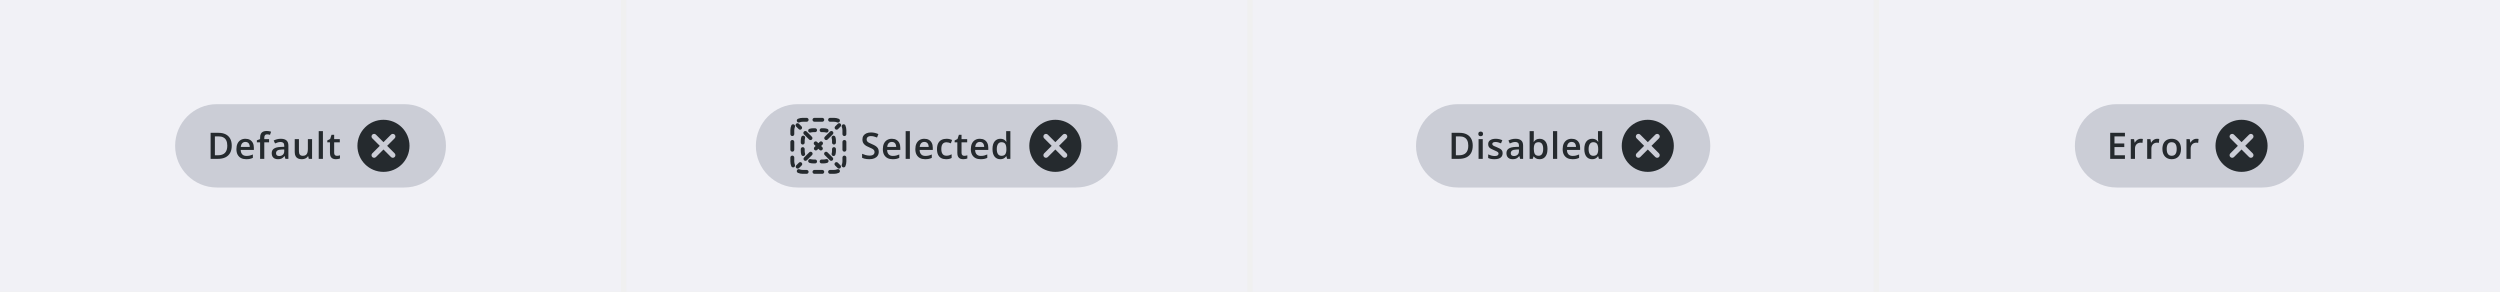
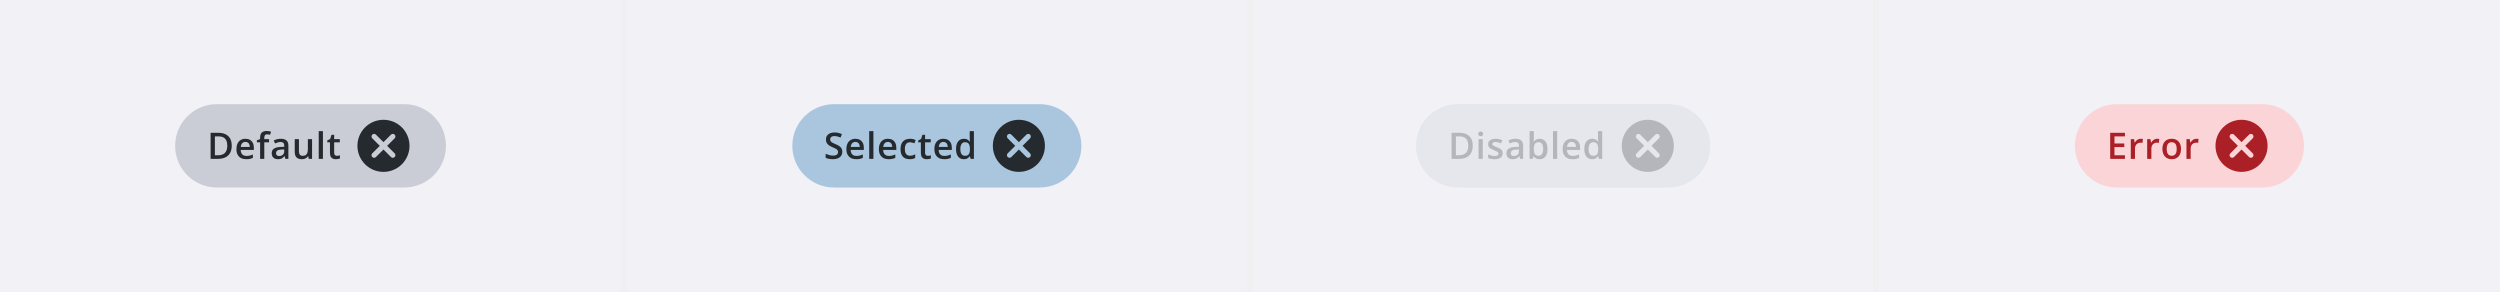
<svg xmlns="http://www.w3.org/2000/svg" width="960" height="112" viewBox="0 0 960 112" fill="none">
  <g clip-path="url(#clip0_248_53960)">
    <g clip-path="url(#clip1_248_53960)">
      <rect width="238.5" height="112" fill="#F1F1F6" />
      <rect x="67.25" y="40" width="104" height="32" rx="16" fill="#CBCDD6" />
      <g clip-path="url(#clip2_248_53960)">
        <path d="M88.989 55.907C88.989 57.033 88.78 57.974 88.36 58.73C87.941 59.482 87.333 60.05 86.535 60.433C85.738 60.811 84.776 61 83.65 61H80.875V51.006H83.951C84.986 51.006 85.879 51.193 86.631 51.566C87.383 51.935 87.964 52.485 88.374 53.214C88.784 53.938 88.989 54.836 88.989 55.907ZM87.28 55.955C87.28 55.135 87.15 54.46 86.891 53.932C86.635 53.403 86.257 53.011 85.756 52.756C85.259 52.496 84.646 52.366 83.917 52.366H82.516V59.626H83.678C84.885 59.626 85.788 59.318 86.385 58.703C86.982 58.088 87.28 57.172 87.28 55.955ZM94.243 53.289C94.918 53.289 95.496 53.428 95.98 53.706C96.463 53.984 96.834 54.378 97.094 54.889C97.353 55.399 97.483 56.01 97.483 56.721V57.582H92.432C92.45 58.316 92.646 58.881 93.019 59.277C93.398 59.674 93.926 59.872 94.606 59.872C95.088 59.872 95.522 59.827 95.904 59.735C96.292 59.64 96.69 59.501 97.101 59.318V60.624C96.722 60.802 96.337 60.932 95.945 61.014C95.553 61.096 95.084 61.137 94.537 61.137C93.794 61.137 93.14 60.993 92.575 60.706C92.015 60.414 91.575 59.981 91.256 59.407C90.941 58.833 90.784 58.12 90.784 57.268C90.784 56.42 90.928 55.7 91.215 55.107C91.502 54.515 91.905 54.064 92.425 53.754C92.944 53.444 93.55 53.289 94.243 53.289ZM94.243 54.499C93.737 54.499 93.327 54.663 93.013 54.991C92.703 55.319 92.52 55.8 92.466 56.434H95.911C95.907 56.055 95.843 55.72 95.72 55.429C95.601 55.137 95.419 54.909 95.173 54.745C94.931 54.581 94.621 54.499 94.243 54.499ZM103.325 54.656H101.486V61H99.88V54.656H98.643V53.884L99.88 53.412V52.886C99.88 52.243 99.98 51.733 100.181 51.355C100.386 50.976 100.677 50.705 101.056 50.541C101.438 50.372 101.894 50.288 102.423 50.288C102.769 50.288 103.086 50.318 103.373 50.377C103.66 50.432 103.902 50.495 104.098 50.568L103.681 51.785C103.526 51.735 103.353 51.69 103.161 51.648C102.97 51.603 102.765 51.58 102.546 51.58C102.181 51.58 101.912 51.694 101.739 51.922C101.571 52.15 101.486 52.482 101.486 52.92V53.433H103.325V54.656ZM107.834 53.289C108.791 53.289 109.513 53.501 110.001 53.925C110.493 54.349 110.739 55.009 110.739 55.907V61H109.598L109.29 59.927H109.235C109.021 60.2 108.8 60.426 108.572 60.603C108.344 60.781 108.08 60.913 107.779 61C107.483 61.091 107.121 61.137 106.692 61.137C106.241 61.137 105.838 61.055 105.482 60.891C105.127 60.722 104.847 60.467 104.642 60.125C104.437 59.783 104.334 59.35 104.334 58.826C104.334 58.047 104.623 57.461 105.202 57.069C105.785 56.677 106.665 56.461 107.841 56.42L109.153 56.372V55.976C109.153 55.452 109.03 55.078 108.784 54.855C108.543 54.631 108.201 54.52 107.759 54.52C107.381 54.52 107.014 54.574 106.658 54.684C106.303 54.793 105.956 54.927 105.619 55.087L105.1 53.952C105.469 53.756 105.888 53.597 106.357 53.474C106.831 53.351 107.324 53.289 107.834 53.289ZM109.146 57.384L108.169 57.418C107.367 57.445 106.804 57.582 106.48 57.828C106.157 58.074 105.995 58.411 105.995 58.84C105.995 59.214 106.107 59.487 106.33 59.66C106.553 59.829 106.847 59.913 107.212 59.913C107.768 59.913 108.228 59.756 108.593 59.441C108.962 59.122 109.146 58.655 109.146 58.04V57.384ZM119.835 53.433V61H118.57L118.352 59.981H118.263C118.103 60.241 117.9 60.458 117.654 60.631C117.408 60.8 117.135 60.925 116.834 61.007C116.533 61.093 116.216 61.137 115.884 61.137C115.314 61.137 114.826 61.041 114.421 60.85C114.02 60.654 113.712 60.353 113.498 59.947C113.284 59.542 113.177 59.018 113.177 58.375V53.433H114.79V58.074C114.79 58.662 114.909 59.102 115.146 59.394C115.387 59.685 115.761 59.831 116.267 59.831C116.754 59.831 117.142 59.731 117.429 59.53C117.716 59.33 117.919 59.033 118.037 58.642C118.16 58.25 118.222 57.769 118.222 57.199V53.433H119.835ZM124.002 61H122.389V50.363H124.002V61ZM129.365 59.838C129.575 59.838 129.782 59.82 129.987 59.783C130.192 59.742 130.379 59.694 130.548 59.64V60.856C130.37 60.934 130.14 61 129.857 61.055C129.575 61.109 129.281 61.137 128.976 61.137C128.547 61.137 128.162 61.066 127.82 60.925C127.479 60.779 127.207 60.531 127.007 60.18C126.806 59.829 126.706 59.343 126.706 58.724V54.656H125.674V53.938L126.781 53.371L127.308 51.751H128.319V53.433H130.486V54.656H128.319V58.703C128.319 59.086 128.415 59.371 128.606 59.558C128.798 59.745 129.051 59.838 129.365 59.838Z" fill="#252A2E" />
        <path d="M147.25 46C141.72 46 137.25 50.47 137.25 56C137.25 61.53 141.72 66 147.25 66C152.78 66 157.25 61.53 157.25 56C157.25 50.47 152.78 46 147.25 46ZM151.55 60.3C151.16 60.69 150.53 60.69 150.14 60.3L147.25 57.41L144.36 60.3C143.97 60.69 143.34 60.69 142.95 60.3C142.56 59.91 142.56 59.28 142.95 58.89L145.84 56L142.95 53.11C142.56 52.72 142.56 52.09 142.95 51.7C143.34 51.31 143.97 51.31 144.36 51.7L147.25 54.59L150.14 51.7C150.53 51.31 151.16 51.31 151.55 51.7C151.94 52.09 151.94 52.72 151.55 53.11L148.66 56L151.55 58.89C151.93 59.27 151.93 59.91 151.55 60.3Z" fill="#252A2E" />
      </g>
      <rect width="238.5" height="112" transform="translate(240.5)" fill="#F1F1F6" />
-       <rect x="290.25" y="40" width="139" height="32" rx="16" fill="#CBCDD6" />
+       <rect x="304.25" y="40" width="111" height="32" rx="16" fill="#0063A3" fill-opacity="0.3" />
      <g clip-path="url(#clip3_248_53960)">
-         <path d="M308.25 46.75C307.808 46.75 307.388 46.838 307.006 46.996C306.624 47.155 306.185 46.973 306.026 46.591C305.867 46.208 306.049 45.769 306.432 45.611C306.993 45.378 307.607 45.25 308.25 45.25H309.75C310.164 45.25 310.5 45.586 310.5 46C310.5 46.414 310.164 46.75 309.75 46.75H308.25Z" fill="#252A2E" />
-         <path d="M312 46C312 45.586 312.336 45.25 312.75 45.25H315.75C316.164 45.25 316.5 45.586 316.5 46C316.5 46.414 316.164 46.75 315.75 46.75H312.75C312.336 46.75 312 46.414 312 46Z" fill="#252A2E" />
-         <path d="M318 46C318 45.586 318.336 45.25 318.75 45.25H320.25C320.893 45.25 321.507 45.378 322.068 45.611C322.451 45.769 322.633 46.208 322.474 46.591C322.315 46.973 321.876 47.155 321.494 46.996C321.112 46.838 320.692 46.75 320.25 46.75H318.75C318.336 46.75 318 46.414 318 46Z" fill="#252A2E" />
-         <path d="M304.841 47.776C305.223 47.935 305.405 48.373 305.246 48.756C305.088 49.138 305 49.558 305 50V51.5C305 51.914 304.664 52.25 304.25 52.25C303.836 52.25 303.5 51.914 303.5 51.5V50C303.5 49.357 303.628 48.743 303.861 48.182C304.019 47.799 304.458 47.617 304.841 47.776Z" fill="#252A2E" />
-         <path d="M323.659 47.776C324.042 47.617 324.481 47.799 324.639 48.182C324.872 48.743 325 49.357 325 50V51.5C325 51.914 324.664 52.25 324.25 52.25C323.836 52.25 323.5 51.914 323.5 51.5V50C323.5 49.558 323.412 49.138 323.254 48.756C323.095 48.373 323.277 47.935 323.659 47.776Z" fill="#252A2E" />
-         <path d="M304.25 53.75C304.664 53.75 305 54.086 305 54.5V57.5C305 57.914 304.664 58.25 304.25 58.25C303.836 58.25 303.5 57.914 303.5 57.5V54.5C303.5 54.086 303.836 53.75 304.25 53.75Z" fill="#252A2E" />
-         <path d="M324.25 53.75C324.664 53.75 325 54.086 325 54.5V57.5C325 57.914 324.664 58.25 324.25 58.25C323.836 58.25 323.5 57.914 323.5 57.5V54.5C323.5 54.086 323.836 53.75 324.25 53.75Z" fill="#252A2E" />
-         <path d="M304.25 59.75C304.664 59.75 305 60.086 305 60.5V62C305 62.442 305.088 62.862 305.246 63.244C305.405 63.627 305.223 64.065 304.841 64.224C304.458 64.383 304.019 64.201 303.861 63.818C303.628 63.257 303.5 62.643 303.5 62V60.5C303.5 60.086 303.836 59.75 304.25 59.75Z" fill="#252A2E" />
-         <path d="M324.25 59.75C324.664 59.75 325 60.086 325 60.5V62C325 62.643 324.872 63.257 324.639 63.818C324.481 64.201 324.042 64.383 323.659 64.224C323.277 64.065 323.095 63.627 323.254 63.244C323.412 62.862 323.5 62.442 323.5 62V60.5C323.5 60.086 323.836 59.75 324.25 59.75Z" fill="#252A2E" />
-         <path d="M306.026 65.409C306.185 65.027 306.624 64.845 307.006 65.004C307.388 65.162 307.808 65.25 308.25 65.25H309.75C310.164 65.25 310.5 65.586 310.5 66C310.5 66.414 310.164 66.75 309.75 66.75H308.25C307.607 66.75 306.993 66.622 306.432 66.389C306.049 66.231 305.867 65.792 306.026 65.409Z" fill="#252A2E" />
-         <path d="M322.474 65.409C322.633 65.792 322.451 66.231 322.068 66.389C321.507 66.622 320.893 66.75 320.25 66.75H318.75C318.336 66.75 318 66.414 318 66C318 65.586 318.336 65.25 318.75 65.25H320.25C320.692 65.25 321.112 65.162 321.494 65.004C321.876 64.845 322.315 65.027 322.474 65.409Z" fill="#252A2E" />
-         <path d="M312 66C312 65.586 312.336 65.25 312.75 65.25H315.75C316.164 65.25 316.5 65.586 316.5 66C316.5 66.414 316.164 66.75 315.75 66.75H312.75C312.336 66.75 312 66.414 312 66Z" fill="#252A2E" />
-         <path d="M322.78 48.591C323.073 48.298 323.073 47.823 322.78 47.53C322.487 47.237 322.013 47.237 321.72 47.53L320.723 48.526C320.431 48.819 320.431 49.294 320.723 49.587C321.016 49.88 321.491 49.88 321.784 49.587L322.78 48.591Z" fill="#252A2E" />
-         <path d="M319.792 51.58C320.085 51.287 320.085 50.812 319.792 50.519C319.499 50.226 319.024 50.226 318.731 50.519L316.739 52.511C316.446 52.804 316.446 53.279 316.739 53.572C317.032 53.865 317.506 53.865 317.799 53.572L319.792 51.58Z" fill="#252A2E" />
-         <path d="M315.807 55.565C316.1 55.272 316.1 54.797 315.807 54.504C315.514 54.211 315.039 54.211 314.746 54.504L314.25 55L313.754 54.504C313.461 54.211 312.986 54.211 312.693 54.504C312.4 54.797 312.4 55.272 312.693 55.565L313.189 56.061L312.754 56.496C312.461 56.789 312.461 57.264 312.754 57.557C313.047 57.85 313.522 57.85 313.814 57.557L314.25 57.121L314.686 57.557C314.978 57.85 315.453 57.85 315.746 57.557C316.039 57.264 316.039 56.789 315.746 56.496L315.311 56.061L315.807 55.565Z" fill="#252A2E" />
-         <path d="M311.822 59.549C312.115 59.256 312.115 58.782 311.822 58.489C311.529 58.196 311.054 58.196 310.761 58.489L308.769 60.481C308.476 60.774 308.476 61.249 308.769 61.542C309.062 61.835 309.537 61.835 309.83 61.542L311.822 59.549Z" fill="#252A2E" />
-         <path d="M307.837 63.534C308.13 63.241 308.13 62.766 307.837 62.474C307.544 62.181 307.069 62.181 306.777 62.474L305.78 63.47C305.487 63.763 305.487 64.237 305.78 64.53C306.073 64.823 306.548 64.823 306.841 64.53L307.837 63.534Z" fill="#252A2E" />
-         <path d="M321.659 64.53C321.952 64.823 322.427 64.823 322.72 64.53C323.013 64.237 323.013 63.763 322.72 63.47L321.723 62.474C321.431 62.181 320.956 62.181 320.663 62.474C320.37 62.766 320.37 63.241 320.663 63.534L321.659 64.53Z" fill="#252A2E" />
-         <path d="M318.67 61.542C318.963 61.835 319.438 61.835 319.731 61.542C320.024 61.249 320.024 60.774 319.731 60.481L317.739 58.489C317.446 58.196 316.971 58.196 316.678 58.489C316.385 58.782 316.385 59.256 316.678 59.549L318.67 61.542Z" fill="#252A2E" />
-         <path d="M310.701 53.572C310.994 53.865 311.468 53.865 311.761 53.572C312.054 53.279 312.054 52.804 311.761 52.511L309.769 50.519C309.476 50.226 309.001 50.226 308.708 50.519C308.415 50.812 308.415 51.287 308.708 51.58L310.701 53.572Z" fill="#252A2E" />
-         <path d="M306.716 49.587C307.009 49.88 307.484 49.88 307.777 49.587C308.069 49.294 308.069 48.819 307.777 48.526L306.78 47.53C306.487 47.237 306.013 47.237 305.72 47.53C305.427 47.823 305.427 48.298 305.72 48.591L306.716 49.587Z" fill="#252A2E" />
-         <path d="M311.306 50.889C311.604 50.799 311.921 50.75 312.25 50.75H313C313.414 50.75 313.75 50.414 313.75 50C313.75 49.586 313.414 49.25 313 49.25H312.25C311.772 49.25 311.308 49.321 310.871 49.453C310.475 49.574 310.251 49.992 310.371 50.389C310.491 50.785 310.91 51.009 311.306 50.889Z" fill="#252A2E" />
-         <path d="M315.5 49.25C315.086 49.25 314.75 49.586 314.75 50C314.75 50.414 315.086 50.75 315.5 50.75H316.25C316.579 50.75 316.896 50.799 317.194 50.889C317.59 51.009 318.009 50.785 318.129 50.389C318.249 49.992 318.025 49.574 317.629 49.453C317.192 49.321 316.728 49.25 316.25 49.25H315.5Z" fill="#252A2E" />
-         <path d="M309.139 53.056C309.259 52.66 309.035 52.241 308.639 52.121C308.242 52.001 307.824 52.225 307.703 52.621C307.571 53.058 307.5 53.522 307.5 54V54.75C307.5 55.164 307.836 55.5 308.25 55.5C308.664 55.5 309 55.164 309 54.75V54C309 53.67 309.049 53.354 309.139 53.056Z" fill="#252A2E" />
-         <path d="M320.797 52.621C320.676 52.225 320.258 52.001 319.861 52.121C319.465 52.241 319.241 52.66 319.361 53.056C319.451 53.354 319.5 53.67 319.5 54V54.75C319.5 55.164 319.836 55.5 320.25 55.5C320.664 55.5 321 55.164 321 54.75V54C321 53.522 320.929 53.058 320.797 52.621Z" fill="#252A2E" />
-         <path d="M309 57.25C309 56.836 308.664 56.5 308.25 56.5C307.836 56.5 307.5 56.836 307.5 57.25V58C307.5 58.478 307.571 58.942 307.703 59.379C307.824 59.775 308.242 59.999 308.639 59.879C309.035 59.759 309.259 59.34 309.139 58.944C309.049 58.646 309 58.33 309 58V57.25Z" fill="#252A2E" />
-         <path d="M321 57.25C321 56.836 320.664 56.5 320.25 56.5C319.836 56.5 319.5 56.836 319.5 57.25V58C319.5 58.33 319.451 58.646 319.361 58.944C319.241 59.34 319.465 59.759 319.861 59.879C320.258 59.999 320.676 59.775 320.797 59.379C320.929 58.942 321 58.478 321 58V57.25Z" fill="#252A2E" />
-         <path d="M311.306 61.111C310.91 60.991 310.491 61.215 310.371 61.611C310.251 62.008 310.475 62.426 310.871 62.547C311.308 62.679 311.772 62.75 312.25 62.75H313C313.414 62.75 313.75 62.414 313.75 62C313.75 61.586 313.414 61.25 313 61.25H312.25C311.921 61.25 311.604 61.201 311.306 61.111Z" fill="#252A2E" />
-         <path d="M317.629 62.547C318.025 62.426 318.249 62.008 318.129 61.611C318.009 61.215 317.59 60.991 317.194 61.111C316.896 61.201 316.579 61.25 316.25 61.25H315.5C315.086 61.25 314.75 61.586 314.75 62C314.75 62.414 315.086 62.75 315.5 62.75H316.25C316.728 62.75 317.192 62.679 317.629 62.547Z" fill="#252A2E" />
-         <path d="M337.444 58.279C337.444 58.872 337.299 59.382 337.007 59.81C336.72 60.239 336.305 60.567 335.763 60.795C335.225 61.023 334.582 61.137 333.835 61.137C333.47 61.137 333.122 61.116 332.789 61.075C332.456 61.034 332.142 60.975 331.846 60.898C331.554 60.815 331.287 60.717 331.046 60.603V59.059C331.451 59.236 331.905 59.398 332.406 59.544C332.908 59.685 333.418 59.756 333.938 59.756C334.361 59.756 334.712 59.701 334.99 59.592C335.273 59.478 335.482 59.318 335.619 59.113C335.756 58.904 335.824 58.66 335.824 58.382C335.824 58.086 335.744 57.835 335.585 57.63C335.425 57.425 335.184 57.238 334.86 57.069C334.541 56.896 334.14 56.712 333.657 56.516C333.329 56.383 333.015 56.233 332.714 56.065C332.418 55.896 332.153 55.698 331.921 55.47C331.688 55.242 331.504 54.973 331.367 54.663C331.235 54.349 331.169 53.98 331.169 53.556C331.169 52.991 331.303 52.508 331.572 52.106C331.846 51.705 332.229 51.398 332.721 51.184C333.217 50.969 333.796 50.862 334.457 50.862C334.981 50.862 335.473 50.917 335.934 51.026C336.398 51.136 336.854 51.291 337.301 51.491L336.781 52.81C336.371 52.642 335.972 52.508 335.585 52.407C335.202 52.307 334.81 52.257 334.409 52.257C334.063 52.257 333.769 52.309 333.527 52.414C333.286 52.519 333.101 52.667 332.974 52.858C332.851 53.045 332.789 53.269 332.789 53.528C332.789 53.82 332.86 54.066 333.001 54.267C333.147 54.463 333.37 54.643 333.671 54.807C333.976 54.971 334.368 55.153 334.847 55.353C335.398 55.581 335.865 55.821 336.248 56.071C336.635 56.322 336.932 56.623 337.137 56.974C337.342 57.32 337.444 57.755 337.444 58.279ZM342.473 53.289C343.147 53.289 343.726 53.428 344.209 53.706C344.692 53.984 345.063 54.378 345.323 54.889C345.583 55.399 345.713 56.01 345.713 56.721V57.582H340.661C340.679 58.316 340.875 58.881 341.249 59.277C341.627 59.674 342.156 59.872 342.835 59.872C343.318 59.872 343.751 59.827 344.134 59.735C344.521 59.64 344.92 59.501 345.33 59.318V60.624C344.952 60.802 344.567 60.932 344.175 61.014C343.783 61.096 343.313 61.137 342.767 61.137C342.024 61.137 341.37 60.993 340.805 60.706C340.244 60.414 339.804 59.981 339.485 59.407C339.171 58.833 339.014 58.12 339.014 57.268C339.014 56.42 339.157 55.7 339.444 55.107C339.731 54.515 340.135 54.064 340.654 53.754C341.174 53.444 341.78 53.289 342.473 53.289ZM342.473 54.499C341.967 54.499 341.557 54.663 341.242 54.991C340.932 55.319 340.75 55.8 340.695 56.434H344.141C344.136 56.055 344.072 55.72 343.949 55.429C343.831 55.137 343.648 54.909 343.402 54.745C343.161 54.581 342.851 54.499 342.473 54.499ZM349.388 61H347.774V50.363H349.388V61ZM354.949 53.289C355.624 53.289 356.202 53.428 356.686 53.706C357.169 53.984 357.54 54.378 357.8 54.889C358.06 55.399 358.189 56.01 358.189 56.721V57.582H353.138C353.156 58.316 353.352 58.881 353.726 59.277C354.104 59.674 354.632 59.872 355.312 59.872C355.795 59.872 356.228 59.827 356.61 59.735C356.998 59.64 357.396 59.501 357.807 59.318V60.624C357.428 60.802 357.043 60.932 356.651 61.014C356.259 61.096 355.79 61.137 355.243 61.137C354.5 61.137 353.846 60.993 353.281 60.706C352.721 60.414 352.281 59.981 351.962 59.407C351.647 58.833 351.49 58.12 351.49 57.268C351.49 56.42 351.634 55.7 351.921 55.107C352.208 54.515 352.611 54.064 353.131 53.754C353.65 53.444 354.257 53.289 354.949 53.289ZM354.949 54.499C354.443 54.499 354.033 54.663 353.719 54.991C353.409 55.319 353.227 55.8 353.172 56.434H356.617C356.613 56.055 356.549 55.72 356.426 55.429C356.307 55.137 356.125 54.909 355.879 54.745C355.637 54.581 355.327 54.499 354.949 54.499ZM363.3 61.137C362.584 61.137 361.965 60.998 361.44 60.72C360.916 60.442 360.513 60.016 360.23 59.441C359.948 58.867 359.807 58.138 359.807 57.254C359.807 56.333 359.962 55.581 360.271 54.998C360.581 54.415 361.01 53.984 361.557 53.706C362.108 53.428 362.739 53.289 363.45 53.289C363.901 53.289 364.309 53.335 364.674 53.426C365.043 53.512 365.355 53.62 365.61 53.747L365.132 55.032C364.854 54.918 364.569 54.823 364.277 54.745C363.986 54.668 363.705 54.629 363.437 54.629C362.994 54.629 362.625 54.727 362.329 54.923C362.037 55.119 361.819 55.41 361.673 55.798C361.532 56.185 361.461 56.666 361.461 57.24C361.461 57.796 361.534 58.266 361.68 58.648C361.826 59.027 362.042 59.314 362.329 59.51C362.616 59.701 362.969 59.797 363.389 59.797C363.803 59.797 364.175 59.747 364.503 59.647C364.831 59.546 365.141 59.416 365.433 59.257V60.651C365.146 60.815 364.838 60.936 364.51 61.014C364.182 61.096 363.778 61.137 363.3 61.137ZM370.276 59.838C370.486 59.838 370.693 59.82 370.898 59.783C371.104 59.742 371.29 59.694 371.459 59.64V60.856C371.281 60.934 371.051 61 370.769 61.055C370.486 61.109 370.192 61.137 369.887 61.137C369.458 61.137 369.073 61.066 368.731 60.925C368.39 60.779 368.118 60.531 367.918 60.18C367.717 59.829 367.617 59.343 367.617 58.724V54.656H366.585V53.938L367.692 53.371L368.219 51.751H369.23V53.433H371.397V54.656H369.23V58.703C369.23 59.086 369.326 59.371 369.518 59.558C369.709 59.745 369.962 59.838 370.276 59.838ZM376.262 53.289C376.936 53.289 377.515 53.428 377.998 53.706C378.481 53.984 378.853 54.378 379.112 54.889C379.372 55.399 379.502 56.01 379.502 56.721V57.582H374.45C374.468 58.316 374.664 58.881 375.038 59.277C375.416 59.674 375.945 59.872 376.624 59.872C377.107 59.872 377.54 59.827 377.923 59.735C378.31 59.64 378.709 59.501 379.119 59.318V60.624C378.741 60.802 378.356 60.932 377.964 61.014C377.572 61.096 377.103 61.137 376.556 61.137C375.813 61.137 375.159 60.993 374.594 60.706C374.033 60.414 373.593 59.981 373.274 59.407C372.96 58.833 372.803 58.12 372.803 57.268C372.803 56.42 372.946 55.7 373.233 55.107C373.521 54.515 373.924 54.064 374.443 53.754C374.963 53.444 375.569 53.289 376.262 53.289ZM376.262 54.499C375.756 54.499 375.346 54.663 375.031 54.991C374.721 55.319 374.539 55.8 374.484 56.434H377.93C377.925 56.055 377.861 55.72 377.738 55.429C377.62 55.137 377.438 54.909 377.191 54.745C376.95 54.581 376.64 54.499 376.262 54.499ZM384.106 61.137C383.204 61.137 382.479 60.809 381.933 60.152C381.39 59.492 381.119 58.519 381.119 57.233C381.119 55.935 381.395 54.953 381.946 54.287C382.502 53.622 383.234 53.289 384.141 53.289C384.523 53.289 384.858 53.342 385.146 53.446C385.433 53.547 385.679 53.683 385.884 53.856C386.093 54.03 386.271 54.223 386.417 54.438H386.492C386.469 54.296 386.442 54.093 386.41 53.829C386.383 53.56 386.369 53.312 386.369 53.084V50.363H387.982V61H386.725L386.438 59.968H386.369C386.232 60.187 386.059 60.385 385.85 60.562C385.645 60.736 385.398 60.875 385.111 60.98C384.829 61.084 384.494 61.137 384.106 61.137ZM384.558 59.831C385.246 59.831 385.731 59.633 386.014 59.236C386.296 58.84 386.442 58.245 386.451 57.452V57.24C386.451 56.393 386.314 55.743 386.041 55.292C385.768 54.836 385.269 54.608 384.544 54.608C383.965 54.608 383.523 54.843 383.218 55.312C382.917 55.777 382.767 56.427 382.767 57.261C382.767 58.095 382.917 58.733 383.218 59.175C383.523 59.612 383.97 59.831 384.558 59.831Z" fill="#252A2E" />
-         <path d="M405.25 46C399.72 46 395.25 50.47 395.25 56C395.25 61.53 399.72 66 405.25 66C410.78 66 415.25 61.53 415.25 56C415.25 50.47 410.78 46 405.25 46ZM409.55 60.3C409.16 60.69 408.53 60.69 408.14 60.3L405.25 57.41L402.36 60.3C401.97 60.69 401.34 60.69 400.95 60.3C400.56 59.91 400.56 59.28 400.95 58.89L403.84 56L400.95 53.11C400.56 52.72 400.56 52.09 400.95 51.7C401.34 51.31 401.97 51.31 402.36 51.7L405.25 54.59L408.14 51.7C408.53 51.31 409.16 51.31 409.55 51.7C409.94 52.09 409.94 52.72 409.55 53.11L406.66 56L409.55 58.89C409.93 59.27 409.93 59.91 409.55 60.3Z" fill="#252A2E" />
+         <path d="M323.444 58.279C323.444 58.872 323.299 59.382 323.007 59.81C322.72 60.239 322.305 60.567 321.763 60.795C321.225 61.023 320.582 61.137 319.835 61.137C319.47 61.137 319.122 61.116 318.789 61.075C318.456 61.034 318.142 60.975 317.846 60.898C317.554 60.815 317.287 60.717 317.046 60.603V59.059C317.451 59.236 317.905 59.398 318.406 59.544C318.908 59.685 319.418 59.756 319.938 59.756C320.361 59.756 320.712 59.701 320.99 59.592C321.273 59.478 321.482 59.318 321.619 59.113C321.756 58.904 321.824 58.66 321.824 58.382C321.824 58.086 321.744 57.835 321.585 57.63C321.425 57.425 321.184 57.238 320.86 57.069C320.541 56.896 320.14 56.712 319.657 56.516C319.329 56.383 319.015 56.233 318.714 56.065C318.418 55.896 318.153 55.698 317.921 55.47C317.688 55.242 317.504 54.973 317.367 54.663C317.235 54.349 317.169 53.98 317.169 53.556C317.169 52.991 317.303 52.508 317.572 52.106C317.846 51.705 318.229 51.398 318.721 51.184C319.217 50.969 319.796 50.862 320.457 50.862C320.981 50.862 321.473 50.917 321.934 51.026C322.398 51.136 322.854 51.291 323.301 51.491L322.781 52.81C322.371 52.642 321.972 52.508 321.585 52.407C321.202 52.307 320.81 52.257 320.409 52.257C320.063 52.257 319.769 52.309 319.527 52.414C319.286 52.519 319.101 52.667 318.974 52.858C318.851 53.045 318.789 53.269 318.789 53.528C318.789 53.82 318.86 54.066 319.001 54.267C319.147 54.463 319.37 54.643 319.671 54.807C319.976 54.971 320.368 55.153 320.847 55.353C321.398 55.581 321.865 55.821 322.248 56.071C322.635 56.322 322.932 56.623 323.137 56.974C323.342 57.32 323.444 57.755 323.444 58.279ZM328.473 53.289C329.147 53.289 329.726 53.428 330.209 53.706C330.692 53.984 331.063 54.378 331.323 54.889C331.583 55.399 331.713 56.01 331.713 56.721V57.582H326.661C326.679 58.316 326.875 58.881 327.249 59.277C327.627 59.674 328.156 59.872 328.835 59.872C329.318 59.872 329.751 59.827 330.134 59.735C330.521 59.64 330.92 59.501 331.33 59.318V60.624C330.952 60.802 330.567 60.932 330.175 61.014C329.783 61.096 329.313 61.137 328.767 61.137C328.024 61.137 327.37 60.993 326.805 60.706C326.244 60.414 325.804 59.981 325.485 59.407C325.171 58.833 325.014 58.12 325.014 57.268C325.014 56.42 325.157 55.7 325.444 55.107C325.731 54.515 326.135 54.064 326.654 53.754C327.174 53.444 327.78 53.289 328.473 53.289ZM328.473 54.499C327.967 54.499 327.557 54.663 327.242 54.991C326.932 55.319 326.75 55.8 326.695 56.434H330.141C330.136 56.055 330.072 55.72 329.949 55.429C329.831 55.137 329.648 54.909 329.402 54.745C329.161 54.581 328.851 54.499 328.473 54.499ZM335.388 61H333.774V50.363H335.388V61ZM340.949 53.289C341.624 53.289 342.202 53.428 342.686 53.706C343.169 53.984 343.54 54.378 343.8 54.889C344.06 55.399 344.189 56.01 344.189 56.721V57.582H339.138C339.156 58.316 339.352 58.881 339.726 59.277C340.104 59.674 340.632 59.872 341.312 59.872C341.795 59.872 342.228 59.827 342.61 59.735C342.998 59.64 343.396 59.501 343.807 59.318V60.624C343.428 60.802 343.043 60.932 342.651 61.014C342.259 61.096 341.79 61.137 341.243 61.137C340.5 61.137 339.846 60.993 339.281 60.706C338.721 60.414 338.281 59.981 337.962 59.407C337.647 58.833 337.49 58.12 337.49 57.268C337.49 56.42 337.634 55.7 337.921 55.107C338.208 54.515 338.611 54.064 339.131 53.754C339.65 53.444 340.257 53.289 340.949 53.289ZM340.949 54.499C340.443 54.499 340.033 54.663 339.719 54.991C339.409 55.319 339.227 55.8 339.172 56.434H342.617C342.613 56.055 342.549 55.72 342.426 55.429C342.307 55.137 342.125 54.909 341.879 54.745C341.637 54.581 341.327 54.499 340.949 54.499ZM349.3 61.137C348.584 61.137 347.965 60.998 347.44 60.72C346.916 60.442 346.513 60.016 346.23 59.441C345.948 58.867 345.807 58.138 345.807 57.254C345.807 56.333 345.962 55.581 346.271 54.998C346.581 54.415 347.01 53.984 347.557 53.706C348.108 53.428 348.739 53.289 349.45 53.289C349.901 53.289 350.309 53.335 350.674 53.426C351.043 53.512 351.355 53.62 351.61 53.747L351.132 55.032C350.854 54.918 350.569 54.823 350.277 54.745C349.986 54.668 349.705 54.629 349.437 54.629C348.994 54.629 348.625 54.727 348.329 54.923C348.037 55.119 347.819 55.41 347.673 55.798C347.532 56.185 347.461 56.666 347.461 57.24C347.461 57.796 347.534 58.266 347.68 58.648C347.826 59.027 348.042 59.314 348.329 59.51C348.616 59.701 348.969 59.797 349.389 59.797C349.803 59.797 350.175 59.747 350.503 59.647C350.831 59.546 351.141 59.416 351.433 59.257V60.651C351.146 60.815 350.838 60.936 350.51 61.014C350.182 61.096 349.778 61.137 349.3 61.137ZM356.276 59.838C356.486 59.838 356.693 59.82 356.898 59.783C357.104 59.742 357.29 59.694 357.459 59.64V60.856C357.281 60.934 357.051 61 356.769 61.055C356.486 61.109 356.192 61.137 355.887 61.137C355.458 61.137 355.073 61.066 354.731 60.925C354.39 60.779 354.118 60.531 353.918 60.18C353.717 59.829 353.617 59.343 353.617 58.724V54.656H352.585V53.938L353.692 53.371L354.219 51.751H355.23V53.433H357.397V54.656H355.23V58.703C355.23 59.086 355.326 59.371 355.518 59.558C355.709 59.745 355.962 59.838 356.276 59.838ZM362.262 53.289C362.936 53.289 363.515 53.428 363.998 53.706C364.481 53.984 364.853 54.378 365.112 54.889C365.372 55.399 365.502 56.01 365.502 56.721V57.582H360.45C360.468 58.316 360.664 58.881 361.038 59.277C361.416 59.674 361.945 59.872 362.624 59.872C363.107 59.872 363.54 59.827 363.923 59.735C364.31 59.64 364.709 59.501 365.119 59.318V60.624C364.741 60.802 364.356 60.932 363.964 61.014C363.572 61.096 363.103 61.137 362.556 61.137C361.813 61.137 361.159 60.993 360.594 60.706C360.033 60.414 359.593 59.981 359.274 59.407C358.96 58.833 358.803 58.12 358.803 57.268C358.803 56.42 358.946 55.7 359.233 55.107C359.521 54.515 359.924 54.064 360.443 53.754C360.963 53.444 361.569 53.289 362.262 53.289ZM362.262 54.499C361.756 54.499 361.346 54.663 361.031 54.991C360.721 55.319 360.539 55.8 360.484 56.434H363.93C363.925 56.055 363.861 55.72 363.738 55.429C363.62 55.137 363.438 54.909 363.191 54.745C362.95 54.581 362.64 54.499 362.262 54.499ZM370.106 61.137C369.204 61.137 368.479 60.809 367.933 60.152C367.39 59.492 367.119 58.519 367.119 57.233C367.119 55.935 367.395 54.953 367.946 54.287C368.502 53.622 369.234 53.289 370.141 53.289C370.523 53.289 370.858 53.342 371.146 53.446C371.433 53.547 371.679 53.683 371.884 53.856C372.093 54.03 372.271 54.223 372.417 54.438H372.492C372.469 54.296 372.442 54.093 372.41 53.829C372.383 53.56 372.369 53.312 372.369 53.084V50.363H373.982V61H372.725L372.438 59.968H372.369C372.232 60.187 372.059 60.385 371.85 60.562C371.645 60.736 371.398 60.875 371.111 60.98C370.829 61.084 370.494 61.137 370.106 61.137ZM370.558 59.831C371.246 59.831 371.731 59.633 372.014 59.236C372.296 58.84 372.442 58.245 372.451 57.452V57.24C372.451 56.393 372.314 55.743 372.041 55.292C371.768 54.836 371.269 54.608 370.544 54.608C369.965 54.608 369.523 54.843 369.218 55.312C368.917 55.777 368.767 56.427 368.767 57.261C368.767 58.095 368.917 58.733 369.218 59.175C369.523 59.612 369.97 59.831 370.558 59.831Z" fill="#252A2E" />
+         <path d="M391.25 46C385.72 46 381.25 50.47 381.25 56C381.25 61.53 385.72 66 391.25 66C396.78 66 401.25 61.53 401.25 56C401.25 50.47 396.78 46 391.25 46ZM395.55 60.3C395.16 60.69 394.53 60.69 394.14 60.3L391.25 57.41L388.36 60.3C387.97 60.69 387.34 60.69 386.95 60.3C386.56 59.91 386.56 59.28 386.95 58.89L389.84 56L386.95 53.11C386.56 52.72 386.56 52.09 386.95 51.7C387.34 51.31 387.97 51.31 388.36 51.7L391.25 54.59L394.14 51.7C394.53 51.31 395.16 51.31 395.55 51.7C395.94 52.09 395.94 52.72 395.55 53.11L392.66 56L395.55 58.89C395.93 59.27 395.93 59.91 395.55 60.3Z" fill="#252A2E" />
      </g>
      <rect width="238.5" height="112" transform="translate(481)" fill="#F1F1F6" />
-       <rect x="543.75" y="40" width="113" height="32" rx="16" fill="#CBCDD6" />
-       <g clip-path="url(#clip4_248_53960)">
-         <path d="M565.53 55.907C565.53 57.033 565.321 57.974 564.901 58.73C564.482 59.482 563.874 60.05 563.076 60.433C562.279 60.811 561.317 61 560.191 61H557.416V51.006H560.492C561.527 51.006 562.42 51.193 563.172 51.566C563.924 51.935 564.505 52.485 564.915 53.214C565.325 53.938 565.53 54.836 565.53 55.907ZM563.821 55.955C563.821 55.135 563.691 54.46 563.432 53.932C563.176 53.403 562.798 53.011 562.297 52.756C561.8 52.496 561.187 52.366 560.458 52.366H559.057V59.626H560.219C561.426 59.626 562.329 59.318 562.926 58.703C563.523 58.088 563.821 57.172 563.821 55.955ZM569.376 53.433V61H567.77V53.433H569.376ZM568.583 50.534C568.829 50.534 569.041 50.6 569.219 50.732C569.401 50.865 569.492 51.092 569.492 51.416C569.492 51.735 569.401 51.963 569.219 52.1C569.041 52.232 568.829 52.298 568.583 52.298C568.328 52.298 568.111 52.232 567.934 52.1C567.76 51.963 567.674 51.735 567.674 51.416C567.674 51.092 567.76 50.865 567.934 50.732C568.111 50.6 568.328 50.534 568.583 50.534ZM577.016 58.84C577.016 59.337 576.895 59.756 576.653 60.098C576.412 60.44 576.059 60.699 575.594 60.877C575.133 61.05 574.568 61.137 573.898 61.137C573.37 61.137 572.914 61.098 572.531 61.02C572.153 60.948 571.795 60.834 571.458 60.679V59.291C571.818 59.46 572.221 59.605 572.668 59.728C573.119 59.852 573.545 59.913 573.946 59.913C574.475 59.913 574.855 59.831 575.088 59.667C575.32 59.498 575.437 59.275 575.437 58.997C575.437 58.833 575.389 58.687 575.293 58.56C575.202 58.427 575.029 58.293 574.773 58.156C574.523 58.015 574.154 57.846 573.666 57.65C573.188 57.459 572.784 57.268 572.456 57.076C572.128 56.885 571.88 56.655 571.711 56.386C571.542 56.112 571.458 55.764 571.458 55.34C571.458 54.67 571.722 54.162 572.251 53.815C572.784 53.465 573.488 53.289 574.363 53.289C574.828 53.289 575.266 53.337 575.676 53.433C576.09 53.524 576.496 53.658 576.893 53.836L576.387 55.046C576.045 54.895 575.701 54.773 575.354 54.677C575.013 54.577 574.664 54.526 574.309 54.526C573.894 54.526 573.577 54.59 573.358 54.718C573.144 54.845 573.037 55.028 573.037 55.265C573.037 55.442 573.09 55.593 573.194 55.716C573.299 55.839 573.479 55.962 573.734 56.085C573.994 56.208 574.354 56.361 574.814 56.543C575.266 56.716 575.655 56.898 575.983 57.09C576.316 57.277 576.571 57.507 576.749 57.78C576.927 58.054 577.016 58.407 577.016 58.84ZM581.969 53.289C582.926 53.289 583.648 53.501 584.136 53.925C584.628 54.349 584.874 55.009 584.874 55.907V61H583.732L583.425 59.927H583.37C583.156 60.2 582.935 60.426 582.707 60.603C582.479 60.781 582.215 60.913 581.914 61C581.618 61.091 581.256 61.137 580.827 61.137C580.376 61.137 579.973 61.055 579.617 60.891C579.262 60.722 578.981 60.467 578.776 60.125C578.571 59.783 578.469 59.35 578.469 58.826C578.469 58.047 578.758 57.461 579.337 57.069C579.92 56.677 580.8 56.461 581.976 56.42L583.288 56.372V55.976C583.288 55.452 583.165 55.078 582.919 54.855C582.677 54.631 582.336 54.52 581.894 54.52C581.515 54.52 581.148 54.574 580.793 54.684C580.438 54.793 580.091 54.927 579.754 55.087L579.234 53.952C579.604 53.756 580.023 53.597 580.492 53.474C580.966 53.351 581.458 53.289 581.969 53.289ZM583.281 57.384L582.304 57.418C581.502 57.445 580.939 57.582 580.615 57.828C580.292 58.074 580.13 58.411 580.13 58.84C580.13 59.214 580.242 59.487 580.465 59.66C580.688 59.829 580.982 59.913 581.347 59.913C581.903 59.913 582.363 59.756 582.728 59.441C583.097 59.122 583.281 58.655 583.281 58.04V57.384ZM588.979 50.363V52.927C588.979 53.223 588.97 53.515 588.952 53.802C588.938 54.084 588.925 54.305 588.911 54.465H588.979C589.185 54.137 589.469 53.861 589.834 53.638C590.203 53.41 590.675 53.296 591.249 53.296C592.147 53.296 592.869 53.626 593.416 54.287C593.963 54.943 594.236 55.916 594.236 57.206C594.236 58.063 594.111 58.783 593.86 59.366C593.61 59.95 593.257 60.392 592.801 60.692C592.35 60.989 591.819 61.137 591.208 61.137C590.634 61.137 590.169 61.032 589.813 60.822C589.463 60.608 589.187 60.36 588.986 60.077H588.87L588.576 61H587.373V50.363H588.979ZM590.825 54.602C590.369 54.602 590.007 54.693 589.738 54.875C589.474 55.057 589.283 55.331 589.164 55.695C589.046 56.055 588.984 56.513 588.979 57.069V57.213C588.979 58.056 589.112 58.701 589.376 59.148C589.645 59.594 590.132 59.817 590.839 59.817C591.399 59.817 591.83 59.592 592.131 59.141C592.432 58.685 592.582 58.033 592.582 57.185C592.582 56.329 592.432 55.684 592.131 55.251C591.835 54.818 591.399 54.602 590.825 54.602ZM597.959 61H596.346V50.363H597.959V61ZM603.521 53.289C604.195 53.289 604.774 53.428 605.257 53.706C605.74 53.984 606.111 54.378 606.371 54.889C606.631 55.399 606.761 56.01 606.761 56.721V57.582H601.709C601.727 58.316 601.923 58.881 602.297 59.277C602.675 59.674 603.204 59.872 603.883 59.872C604.366 59.872 604.799 59.827 605.182 59.735C605.569 59.64 605.968 59.501 606.378 59.318V60.624C606 60.802 605.615 60.932 605.223 61.014C604.831 61.096 604.361 61.137 603.814 61.137C603.072 61.137 602.418 60.993 601.853 60.706C601.292 60.414 600.852 59.981 600.533 59.407C600.219 58.833 600.062 58.12 600.062 57.268C600.062 56.42 600.205 55.7 600.492 55.107C600.779 54.515 601.183 54.064 601.702 53.754C602.222 53.444 602.828 53.289 603.521 53.289ZM603.521 54.499C603.015 54.499 602.604 54.663 602.29 54.991C601.98 55.319 601.798 55.8 601.743 56.434H605.188C605.184 56.055 605.12 55.72 604.997 55.429C604.879 55.137 604.696 54.909 604.45 54.745C604.209 54.581 603.899 54.499 603.521 54.499ZM611.365 61.137C610.463 61.137 609.738 60.809 609.191 60.152C608.649 59.492 608.378 58.519 608.378 57.233C608.378 55.935 608.654 54.953 609.205 54.287C609.761 53.622 610.493 53.289 611.399 53.289C611.782 53.289 612.117 53.342 612.404 53.446C612.691 53.547 612.938 53.683 613.143 53.856C613.352 54.03 613.53 54.223 613.676 54.438H613.751C613.728 54.296 613.701 54.093 613.669 53.829C613.642 53.56 613.628 53.312 613.628 53.084V50.363H615.241V61H613.983L613.696 59.968H613.628C613.491 60.187 613.318 60.385 613.108 60.562C612.903 60.736 612.657 60.875 612.37 60.98C612.088 61.084 611.753 61.137 611.365 61.137ZM611.816 59.831C612.505 59.831 612.99 59.633 613.272 59.236C613.555 58.84 613.701 58.245 613.71 57.452V57.24C613.71 56.393 613.573 55.743 613.3 55.292C613.026 54.836 612.527 54.608 611.803 54.608C611.224 54.608 610.782 54.843 610.477 55.312C610.176 55.777 610.025 56.427 610.025 57.261C610.025 58.095 610.176 58.733 610.477 59.175C610.782 59.612 611.229 59.831 611.816 59.831Z" fill="#252A2E" />
-         <path d="M632.75 46C627.22 46 622.75 50.47 622.75 56C622.75 61.53 627.22 66 632.75 66C638.28 66 642.75 61.53 642.75 56C642.75 50.47 638.28 46 632.75 46ZM637.05 60.3C636.66 60.69 636.03 60.69 635.64 60.3L632.75 57.41L629.86 60.3C629.47 60.69 628.84 60.69 628.45 60.3C628.06 59.91 628.06 59.28 628.45 58.89L631.34 56L628.45 53.11C628.06 52.72 628.06 52.09 628.45 51.7C628.84 51.31 629.47 51.31 629.86 51.7L632.75 54.59L635.64 51.7C636.03 51.31 636.66 51.31 637.05 51.7C637.44 52.09 637.44 52.72 637.05 53.11L634.16 56L637.05 58.89C637.43 59.27 637.43 59.91 637.05 60.3Z" fill="#252A2E" />
+       <g opacity="0.3">
+         <rect x="543.75" y="40" width="113" height="32" rx="16" fill="#CBCDD6" />
+         <g clip-path="url(#clip4_248_53960)">
+           <path d="M565.53 55.907C565.53 57.033 565.321 57.974 564.901 58.73C564.482 59.482 563.874 60.05 563.076 60.433C562.279 60.811 561.317 61 560.191 61H557.416V51.006H560.492C561.527 51.006 562.42 51.193 563.172 51.566C563.924 51.935 564.505 52.485 564.915 53.214C565.325 53.938 565.53 54.836 565.53 55.907ZM563.821 55.955C563.821 55.135 563.691 54.46 563.432 53.932C563.176 53.403 562.798 53.011 562.297 52.756C561.8 52.496 561.187 52.366 560.458 52.366H559.057V59.626H560.219C561.426 59.626 562.329 59.318 562.926 58.703C563.523 58.088 563.821 57.172 563.821 55.955ZM569.376 53.433V61H567.77V53.433H569.376ZM568.583 50.534C568.829 50.534 569.041 50.6 569.219 50.732C569.401 50.865 569.492 51.092 569.492 51.416C569.492 51.735 569.401 51.963 569.219 52.1C569.041 52.232 568.829 52.298 568.583 52.298C568.328 52.298 568.111 52.232 567.934 52.1C567.76 51.963 567.674 51.735 567.674 51.416C567.674 51.092 567.76 50.865 567.934 50.732C568.111 50.6 568.328 50.534 568.583 50.534ZM577.016 58.84C577.016 59.337 576.895 59.756 576.653 60.098C576.412 60.44 576.059 60.699 575.594 60.877C575.133 61.05 574.568 61.137 573.898 61.137C573.37 61.137 572.914 61.098 572.531 61.02C572.153 60.948 571.795 60.834 571.458 60.679V59.291C571.818 59.46 572.221 59.605 572.668 59.728C573.119 59.852 573.545 59.913 573.946 59.913C574.475 59.913 574.855 59.831 575.088 59.667C575.32 59.498 575.437 59.275 575.437 58.997C575.437 58.833 575.389 58.687 575.293 58.56C575.202 58.427 575.029 58.293 574.773 58.156C574.523 58.015 574.154 57.846 573.666 57.65C573.188 57.459 572.784 57.268 572.456 57.076C572.128 56.885 571.88 56.655 571.711 56.386C571.542 56.112 571.458 55.764 571.458 55.34C571.458 54.67 571.722 54.162 572.251 53.815C572.784 53.465 573.488 53.289 574.363 53.289C574.828 53.289 575.266 53.337 575.676 53.433C576.09 53.524 576.496 53.658 576.893 53.836L576.387 55.046C576.045 54.895 575.701 54.773 575.354 54.677C575.013 54.577 574.664 54.526 574.309 54.526C573.894 54.526 573.577 54.59 573.358 54.718C573.144 54.845 573.037 55.028 573.037 55.265C573.037 55.442 573.09 55.593 573.194 55.716C573.299 55.839 573.479 55.962 573.734 56.085C573.994 56.208 574.354 56.361 574.814 56.543C575.266 56.716 575.655 56.898 575.983 57.09C576.316 57.277 576.571 57.507 576.749 57.78C576.927 58.054 577.016 58.407 577.016 58.84ZM581.969 53.289C582.926 53.289 583.648 53.501 584.136 53.925C584.628 54.349 584.874 55.009 584.874 55.907V61H583.732L583.425 59.927H583.37C583.156 60.2 582.935 60.426 582.707 60.603C582.479 60.781 582.215 60.913 581.914 61C581.618 61.091 581.256 61.137 580.827 61.137C580.376 61.137 579.973 61.055 579.617 60.891C579.262 60.722 578.981 60.467 578.776 60.125C578.571 59.783 578.469 59.35 578.469 58.826C578.469 58.047 578.758 57.461 579.337 57.069C579.92 56.677 580.8 56.461 581.976 56.42L583.288 56.372V55.976C583.288 55.452 583.165 55.078 582.919 54.855C582.677 54.631 582.336 54.52 581.894 54.52C581.515 54.52 581.148 54.574 580.793 54.684C580.438 54.793 580.091 54.927 579.754 55.087L579.234 53.952C579.604 53.756 580.023 53.597 580.492 53.474C580.966 53.351 581.458 53.289 581.969 53.289ZM583.281 57.384L582.304 57.418C581.502 57.445 580.939 57.582 580.615 57.828C580.292 58.074 580.13 58.411 580.13 58.84C580.13 59.214 580.242 59.487 580.465 59.66C580.688 59.829 580.982 59.913 581.347 59.913C581.903 59.913 582.363 59.756 582.728 59.441C583.097 59.122 583.281 58.655 583.281 58.04V57.384ZM588.979 50.363V52.927C588.979 53.223 588.97 53.515 588.952 53.802C588.938 54.084 588.925 54.305 588.911 54.465H588.979C589.185 54.137 589.469 53.861 589.834 53.638C590.203 53.41 590.675 53.296 591.249 53.296C592.147 53.296 592.869 53.626 593.416 54.287C593.963 54.943 594.236 55.916 594.236 57.206C594.236 58.063 594.111 58.783 593.86 59.366C593.61 59.95 593.257 60.392 592.801 60.692C592.35 60.989 591.819 61.137 591.208 61.137C590.634 61.137 590.169 61.032 589.813 60.822C589.463 60.608 589.187 60.36 588.986 60.077H588.87L588.576 61H587.373V50.363H588.979ZM590.825 54.602C590.369 54.602 590.007 54.693 589.738 54.875C589.474 55.057 589.283 55.331 589.164 55.695C589.046 56.055 588.984 56.513 588.979 57.069V57.213C588.979 58.056 589.112 58.701 589.376 59.148C589.645 59.594 590.132 59.817 590.839 59.817C591.399 59.817 591.83 59.592 592.131 59.141C592.432 58.685 592.582 58.033 592.582 57.185C592.582 56.329 592.432 55.684 592.131 55.251C591.835 54.818 591.399 54.602 590.825 54.602ZM597.959 61H596.346V50.363H597.959V61ZM603.521 53.289C604.195 53.289 604.774 53.428 605.257 53.706C605.74 53.984 606.111 54.378 606.371 54.889C606.631 55.399 606.761 56.01 606.761 56.721V57.582H601.709C601.727 58.316 601.923 58.881 602.297 59.277C602.675 59.674 603.204 59.872 603.883 59.872C604.366 59.872 604.799 59.827 605.182 59.735C605.569 59.64 605.968 59.501 606.378 59.318V60.624C606 60.802 605.615 60.932 605.223 61.014C604.831 61.096 604.361 61.137 603.814 61.137C603.072 61.137 602.418 60.993 601.853 60.706C601.292 60.414 600.852 59.981 600.533 59.407C600.219 58.833 600.062 58.12 600.062 57.268C600.062 56.42 600.205 55.7 600.492 55.107C600.779 54.515 601.183 54.064 601.702 53.754C602.222 53.444 602.828 53.289 603.521 53.289ZM603.521 54.499C603.015 54.499 602.604 54.663 602.29 54.991C601.98 55.319 601.798 55.8 601.743 56.434H605.188C605.184 56.055 605.12 55.72 604.997 55.429C604.879 55.137 604.696 54.909 604.45 54.745C604.209 54.581 603.899 54.499 603.521 54.499ZM611.365 61.137C610.463 61.137 609.738 60.809 609.191 60.152C608.649 59.492 608.378 58.519 608.378 57.233C608.378 55.935 608.654 54.953 609.205 54.287C609.761 53.622 610.493 53.289 611.399 53.289C611.782 53.289 612.117 53.342 612.404 53.446C612.691 53.547 612.938 53.683 613.143 53.856C613.352 54.03 613.53 54.223 613.676 54.438H613.751C613.728 54.296 613.701 54.093 613.669 53.829C613.642 53.56 613.628 53.312 613.628 53.084V50.363H615.241V61H613.983L613.696 59.968H613.628C613.491 60.187 613.318 60.385 613.108 60.562C612.903 60.736 612.657 60.875 612.37 60.98C612.088 61.084 611.753 61.137 611.365 61.137ZM611.816 59.831C612.505 59.831 612.99 59.633 613.272 59.236C613.555 58.84 613.701 58.245 613.71 57.452V57.24C613.71 56.393 613.573 55.743 613.3 55.292C613.026 54.836 612.527 54.608 611.803 54.608C611.224 54.608 610.782 54.843 610.477 55.312C610.176 55.777 610.025 56.427 610.025 57.261C610.025 58.095 610.176 58.733 610.477 59.175C610.782 59.612 611.229 59.831 611.816 59.831Z" fill="#252A2E" />
+           <path d="M632.75 46C627.22 46 622.75 50.47 622.75 56C622.75 61.53 627.22 66 632.75 66C638.28 66 642.75 61.53 642.75 56C642.75 50.47 638.28 46 632.75 46ZM637.05 60.3C636.66 60.69 636.03 60.69 635.64 60.3L632.75 57.41L629.86 60.3C629.47 60.69 628.84 60.69 628.45 60.3C628.06 59.91 628.06 59.28 628.45 58.89L631.34 56L628.45 53.11C628.06 52.72 628.06 52.09 628.45 51.7C628.84 51.31 629.47 51.31 629.86 51.7L632.75 54.59L635.64 51.7C636.03 51.31 636.66 51.31 637.05 51.7C637.44 52.09 637.44 52.72 637.05 53.11L634.16 56L637.05 58.89C637.43 59.27 637.43 59.91 637.05 60.3Z" fill="#252A2E" />
+         </g>
      </g>
      <rect width="238.5" height="112" transform="translate(721.5)" fill="#F1F1F6" />
-       <rect x="796.75" y="40" width="88" height="32" rx="16" fill="#CBCDD6" />
+       <rect x="796.75" y="40" width="88" height="32" rx="16" fill="#FBD4D7" />
      <g clip-path="url(#clip5_248_53960)">
-         <path d="M815.976 61H810.315V51.006H815.976V52.387H811.956V55.101H815.723V56.475H811.956V59.612H815.976V61ZM822.057 53.289C822.184 53.289 822.323 53.296 822.474 53.31C822.624 53.323 822.754 53.342 822.863 53.364L822.713 54.868C822.617 54.841 822.499 54.82 822.357 54.807C822.221 54.793 822.098 54.786 821.988 54.786C821.701 54.786 821.428 54.834 821.168 54.93C820.908 55.021 820.678 55.162 820.478 55.353C820.277 55.54 820.12 55.775 820.006 56.058C819.892 56.34 819.835 56.668 819.835 57.042V61H818.222V53.433H819.479L819.698 54.766H819.773C819.924 54.497 820.111 54.251 820.334 54.027C820.557 53.804 820.812 53.626 821.1 53.494C821.391 53.357 821.71 53.289 822.057 53.289ZM828.35 53.289C828.477 53.289 828.616 53.296 828.767 53.31C828.917 53.323 829.047 53.342 829.156 53.364L829.006 54.868C828.91 54.841 828.792 54.82 828.65 54.807C828.514 54.793 828.391 54.786 828.281 54.786C827.994 54.786 827.721 54.834 827.461 54.93C827.201 55.021 826.971 55.162 826.771 55.353C826.57 55.54 826.413 55.775 826.299 56.058C826.185 56.34 826.128 56.668 826.128 57.042V61H824.515V53.433H825.772L825.991 54.766H826.066C826.217 54.497 826.404 54.251 826.627 54.027C826.85 53.804 827.105 53.626 827.393 53.494C827.684 53.357 828.003 53.289 828.35 53.289ZM837.507 57.199C837.507 57.828 837.425 58.386 837.261 58.874C837.097 59.362 836.857 59.774 836.543 60.111C836.229 60.444 835.85 60.699 835.408 60.877C834.966 61.05 834.467 61.137 833.911 61.137C833.392 61.137 832.915 61.05 832.482 60.877C832.049 60.699 831.674 60.444 831.354 60.111C831.04 59.774 830.796 59.362 830.623 58.874C830.45 58.386 830.363 57.828 830.363 57.199C830.363 56.365 830.507 55.659 830.794 55.08C831.086 54.497 831.5 54.052 832.038 53.747C832.576 53.442 833.216 53.289 833.959 53.289C834.656 53.289 835.271 53.442 835.805 53.747C836.338 54.052 836.755 54.497 837.056 55.08C837.356 55.663 837.507 56.37 837.507 57.199ZM832.018 57.199C832.018 57.751 832.084 58.222 832.216 58.614C832.353 59.006 832.562 59.307 832.845 59.517C833.127 59.722 833.492 59.824 833.938 59.824C834.385 59.824 834.75 59.722 835.032 59.517C835.315 59.307 835.522 59.006 835.654 58.614C835.786 58.222 835.853 57.751 835.853 57.199C835.853 56.648 835.786 56.181 835.654 55.798C835.522 55.41 835.315 55.117 835.032 54.916C834.75 54.711 834.383 54.608 833.932 54.608C833.266 54.608 832.781 54.832 832.476 55.278C832.17 55.725 832.018 56.365 832.018 57.199ZM843.438 53.289C843.565 53.289 843.704 53.296 843.854 53.31C844.005 53.323 844.135 53.342 844.244 53.364L844.094 54.868C843.998 54.841 843.88 54.82 843.738 54.807C843.602 54.793 843.479 54.786 843.369 54.786C843.082 54.786 842.809 54.834 842.549 54.93C842.289 55.021 842.059 55.162 841.858 55.353C841.658 55.54 841.501 55.775 841.387 56.058C841.273 56.34 841.216 56.668 841.216 57.042V61H839.603V53.433H840.86L841.079 54.766H841.154C841.305 54.497 841.492 54.251 841.715 54.027C841.938 53.804 842.193 53.626 842.48 53.494C842.772 53.357 843.091 53.289 843.438 53.289Z" fill="#252A2E" />
-         <path d="M860.75 46C855.22 46 850.75 50.47 850.75 56C850.75 61.53 855.22 66 860.75 66C866.28 66 870.75 61.53 870.75 56C870.75 50.47 866.28 46 860.75 46ZM865.05 60.3C864.66 60.69 864.03 60.69 863.64 60.3L860.75 57.41L857.86 60.3C857.47 60.69 856.84 60.69 856.45 60.3C856.06 59.91 856.06 59.28 856.45 58.89L859.34 56L856.45 53.11C856.06 52.72 856.06 52.09 856.45 51.7C856.84 51.31 857.47 51.31 857.86 51.7L860.75 54.59L863.64 51.7C864.03 51.31 864.66 51.31 865.05 51.7C865.44 52.09 865.44 52.72 865.05 53.11L862.16 56L865.05 58.89C865.43 59.27 865.43 59.91 865.05 60.3Z" fill="#252A2E" />
+         <path d="M815.976 61H810.315V51.006H815.976V52.387H811.956V55.101H815.723V56.475H811.956V59.612H815.976V61ZM822.057 53.289C822.184 53.289 822.323 53.296 822.474 53.31C822.624 53.323 822.754 53.342 822.863 53.364L822.713 54.868C822.617 54.841 822.499 54.82 822.357 54.807C822.221 54.793 822.098 54.786 821.988 54.786C821.701 54.786 821.428 54.834 821.168 54.93C820.908 55.021 820.678 55.162 820.478 55.353C820.277 55.54 820.12 55.775 820.006 56.058C819.892 56.34 819.835 56.668 819.835 57.042V61H818.222V53.433H819.479L819.698 54.766H819.773C819.924 54.497 820.111 54.251 820.334 54.027C820.557 53.804 820.812 53.626 821.1 53.494C821.391 53.357 821.71 53.289 822.057 53.289ZM828.35 53.289C828.477 53.289 828.616 53.296 828.767 53.31C828.917 53.323 829.047 53.342 829.156 53.364L829.006 54.868C828.91 54.841 828.792 54.82 828.65 54.807C828.514 54.793 828.391 54.786 828.281 54.786C827.994 54.786 827.721 54.834 827.461 54.93C827.201 55.021 826.971 55.162 826.771 55.353C826.57 55.54 826.413 55.775 826.299 56.058C826.185 56.34 826.128 56.668 826.128 57.042V61H824.515V53.433H825.772L825.991 54.766H826.066C826.217 54.497 826.404 54.251 826.627 54.027C826.85 53.804 827.105 53.626 827.393 53.494C827.684 53.357 828.003 53.289 828.35 53.289ZM837.507 57.199C837.507 57.828 837.425 58.386 837.261 58.874C837.097 59.362 836.857 59.774 836.543 60.111C836.229 60.444 835.85 60.699 835.408 60.877C834.966 61.05 834.467 61.137 833.911 61.137C833.392 61.137 832.915 61.05 832.482 60.877C832.049 60.699 831.674 60.444 831.354 60.111C831.04 59.774 830.796 59.362 830.623 58.874C830.45 58.386 830.363 57.828 830.363 57.199C830.363 56.365 830.507 55.659 830.794 55.08C831.086 54.497 831.5 54.052 832.038 53.747C832.576 53.442 833.216 53.289 833.959 53.289C834.656 53.289 835.271 53.442 835.805 53.747C836.338 54.052 836.755 54.497 837.056 55.08C837.356 55.663 837.507 56.37 837.507 57.199ZM832.018 57.199C832.018 57.751 832.084 58.222 832.216 58.614C832.353 59.006 832.562 59.307 832.845 59.517C833.127 59.722 833.492 59.824 833.938 59.824C834.385 59.824 834.75 59.722 835.032 59.517C835.315 59.307 835.522 59.006 835.654 58.614C835.786 58.222 835.853 57.751 835.853 57.199C835.853 56.648 835.786 56.181 835.654 55.798C835.522 55.41 835.315 55.117 835.032 54.916C834.75 54.711 834.383 54.608 833.932 54.608C833.266 54.608 832.781 54.832 832.476 55.278C832.17 55.725 832.018 56.365 832.018 57.199ZM843.438 53.289C843.565 53.289 843.704 53.296 843.854 53.31C844.005 53.323 844.135 53.342 844.244 53.364L844.094 54.868C843.998 54.841 843.88 54.82 843.738 54.807C843.602 54.793 843.479 54.786 843.369 54.786C843.082 54.786 842.809 54.834 842.549 54.93C842.289 55.021 842.059 55.162 841.858 55.353C841.658 55.54 841.501 55.775 841.387 56.058C841.273 56.34 841.216 56.668 841.216 57.042V61H839.603V53.433H840.86L841.079 54.766H841.154C841.305 54.497 841.492 54.251 841.715 54.027C841.938 53.804 842.193 53.626 842.48 53.494C842.772 53.357 843.091 53.289 843.438 53.289Z" fill="#AB1F26" />
+         <path d="M860.75 46C855.22 46 850.75 50.47 850.75 56C850.75 61.53 855.22 66 860.75 66C866.28 66 870.75 61.53 870.75 56C870.75 50.47 866.28 46 860.75 46ZM865.05 60.3C864.66 60.69 864.03 60.69 863.64 60.3L860.75 57.41L857.86 60.3C857.47 60.69 856.84 60.69 856.45 60.3C856.06 59.91 856.06 59.28 856.45 58.89L859.34 56L856.45 53.11C856.06 52.72 856.06 52.09 856.45 51.7C856.84 51.31 857.47 51.31 857.86 51.7L860.75 54.59L863.64 51.7C864.03 51.31 864.66 51.31 865.05 51.7C865.44 52.09 865.44 52.72 865.05 53.11L862.16 56L865.05 58.89C865.43 59.27 865.43 59.91 865.05 60.3Z" fill="#AB1F26" />
      </g>
    </g>
  </g>
  <defs>
    <clipPath id="clip0_248_53960">
      <rect width="960" height="112" fill="white" />
    </clipPath>
    <clipPath id="clip1_248_53960">
      <rect width="960" height="112" fill="white" />
    </clipPath>
    <clipPath id="clip2_248_53960">
      <rect width="80" height="24" fill="white" transform="translate(79.25 44)" />
    </clipPath>
    <clipPath id="clip3_248_53960">
-       <rect width="115" height="24" fill="white" transform="translate(302.25 44)" />
+       <rect width="87" height="24" fill="white" transform="translate(316.25 44)" />
    </clipPath>
    <clipPath id="clip4_248_53960">
      <rect width="89" height="24" fill="white" transform="translate(555.75 44)" />
    </clipPath>
    <clipPath id="clip5_248_53960">
      <rect width="64" height="24" fill="white" transform="translate(808.75 44)" />
    </clipPath>
  </defs>
</svg>
